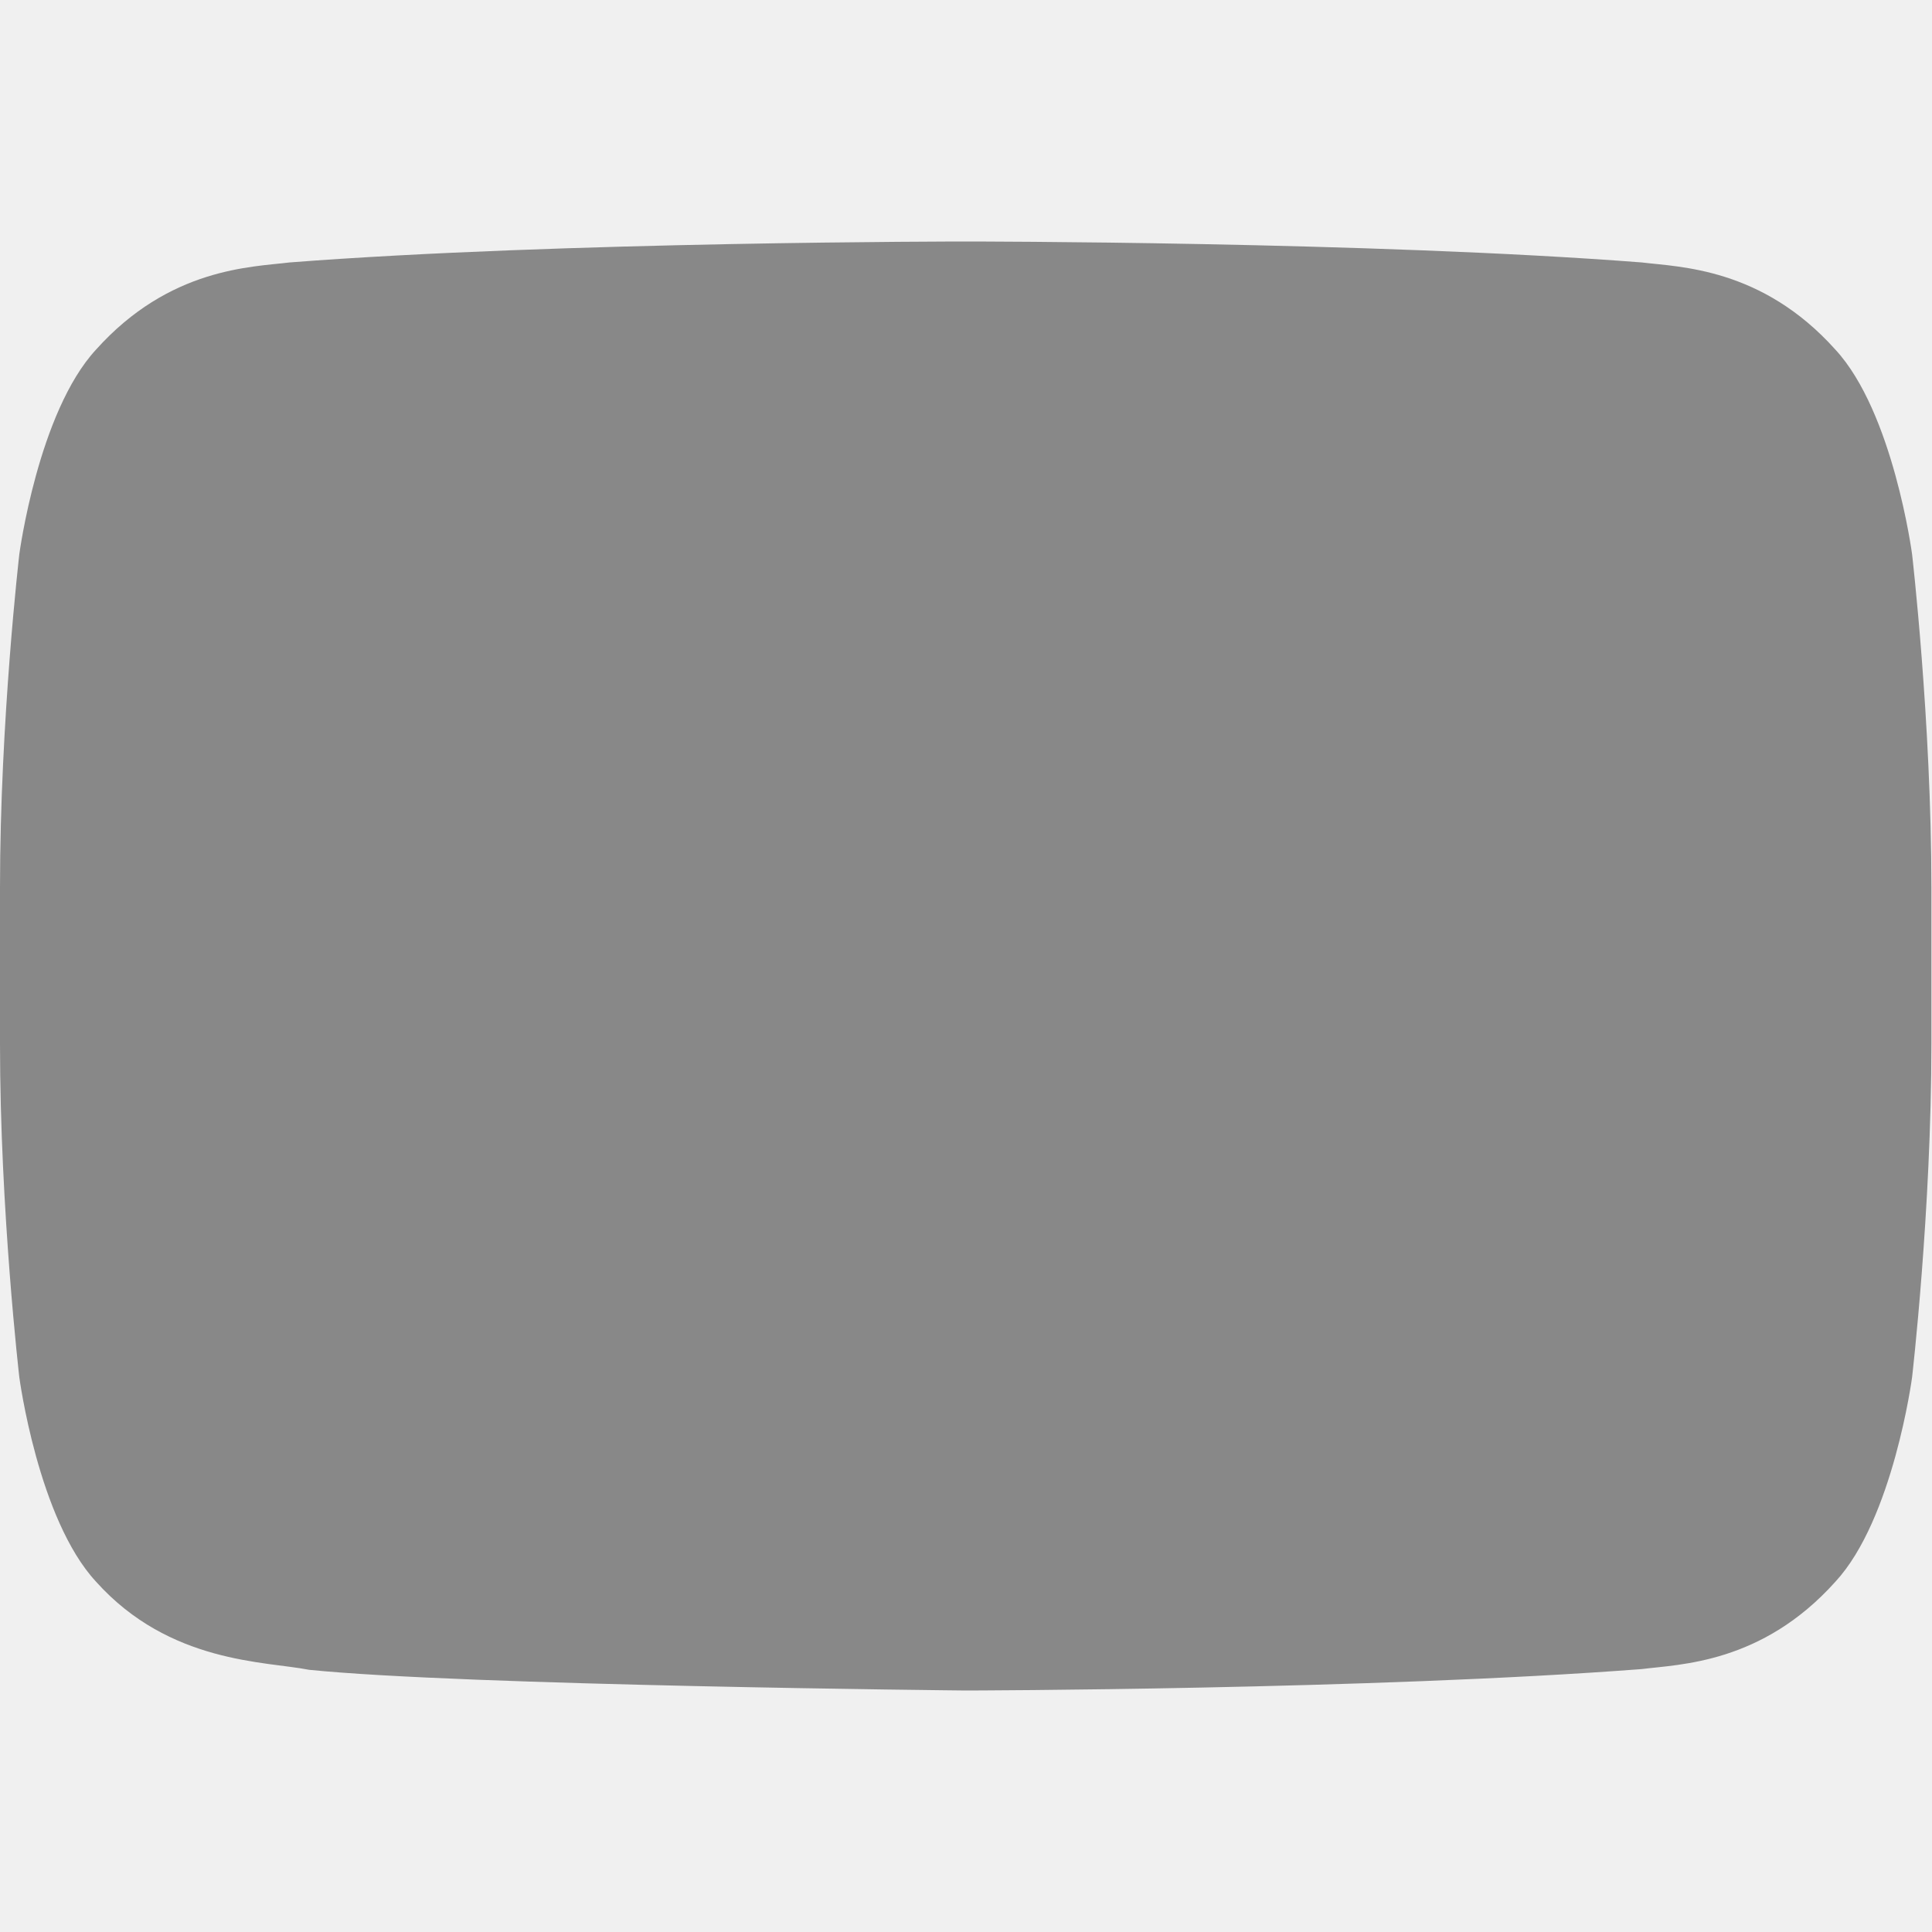
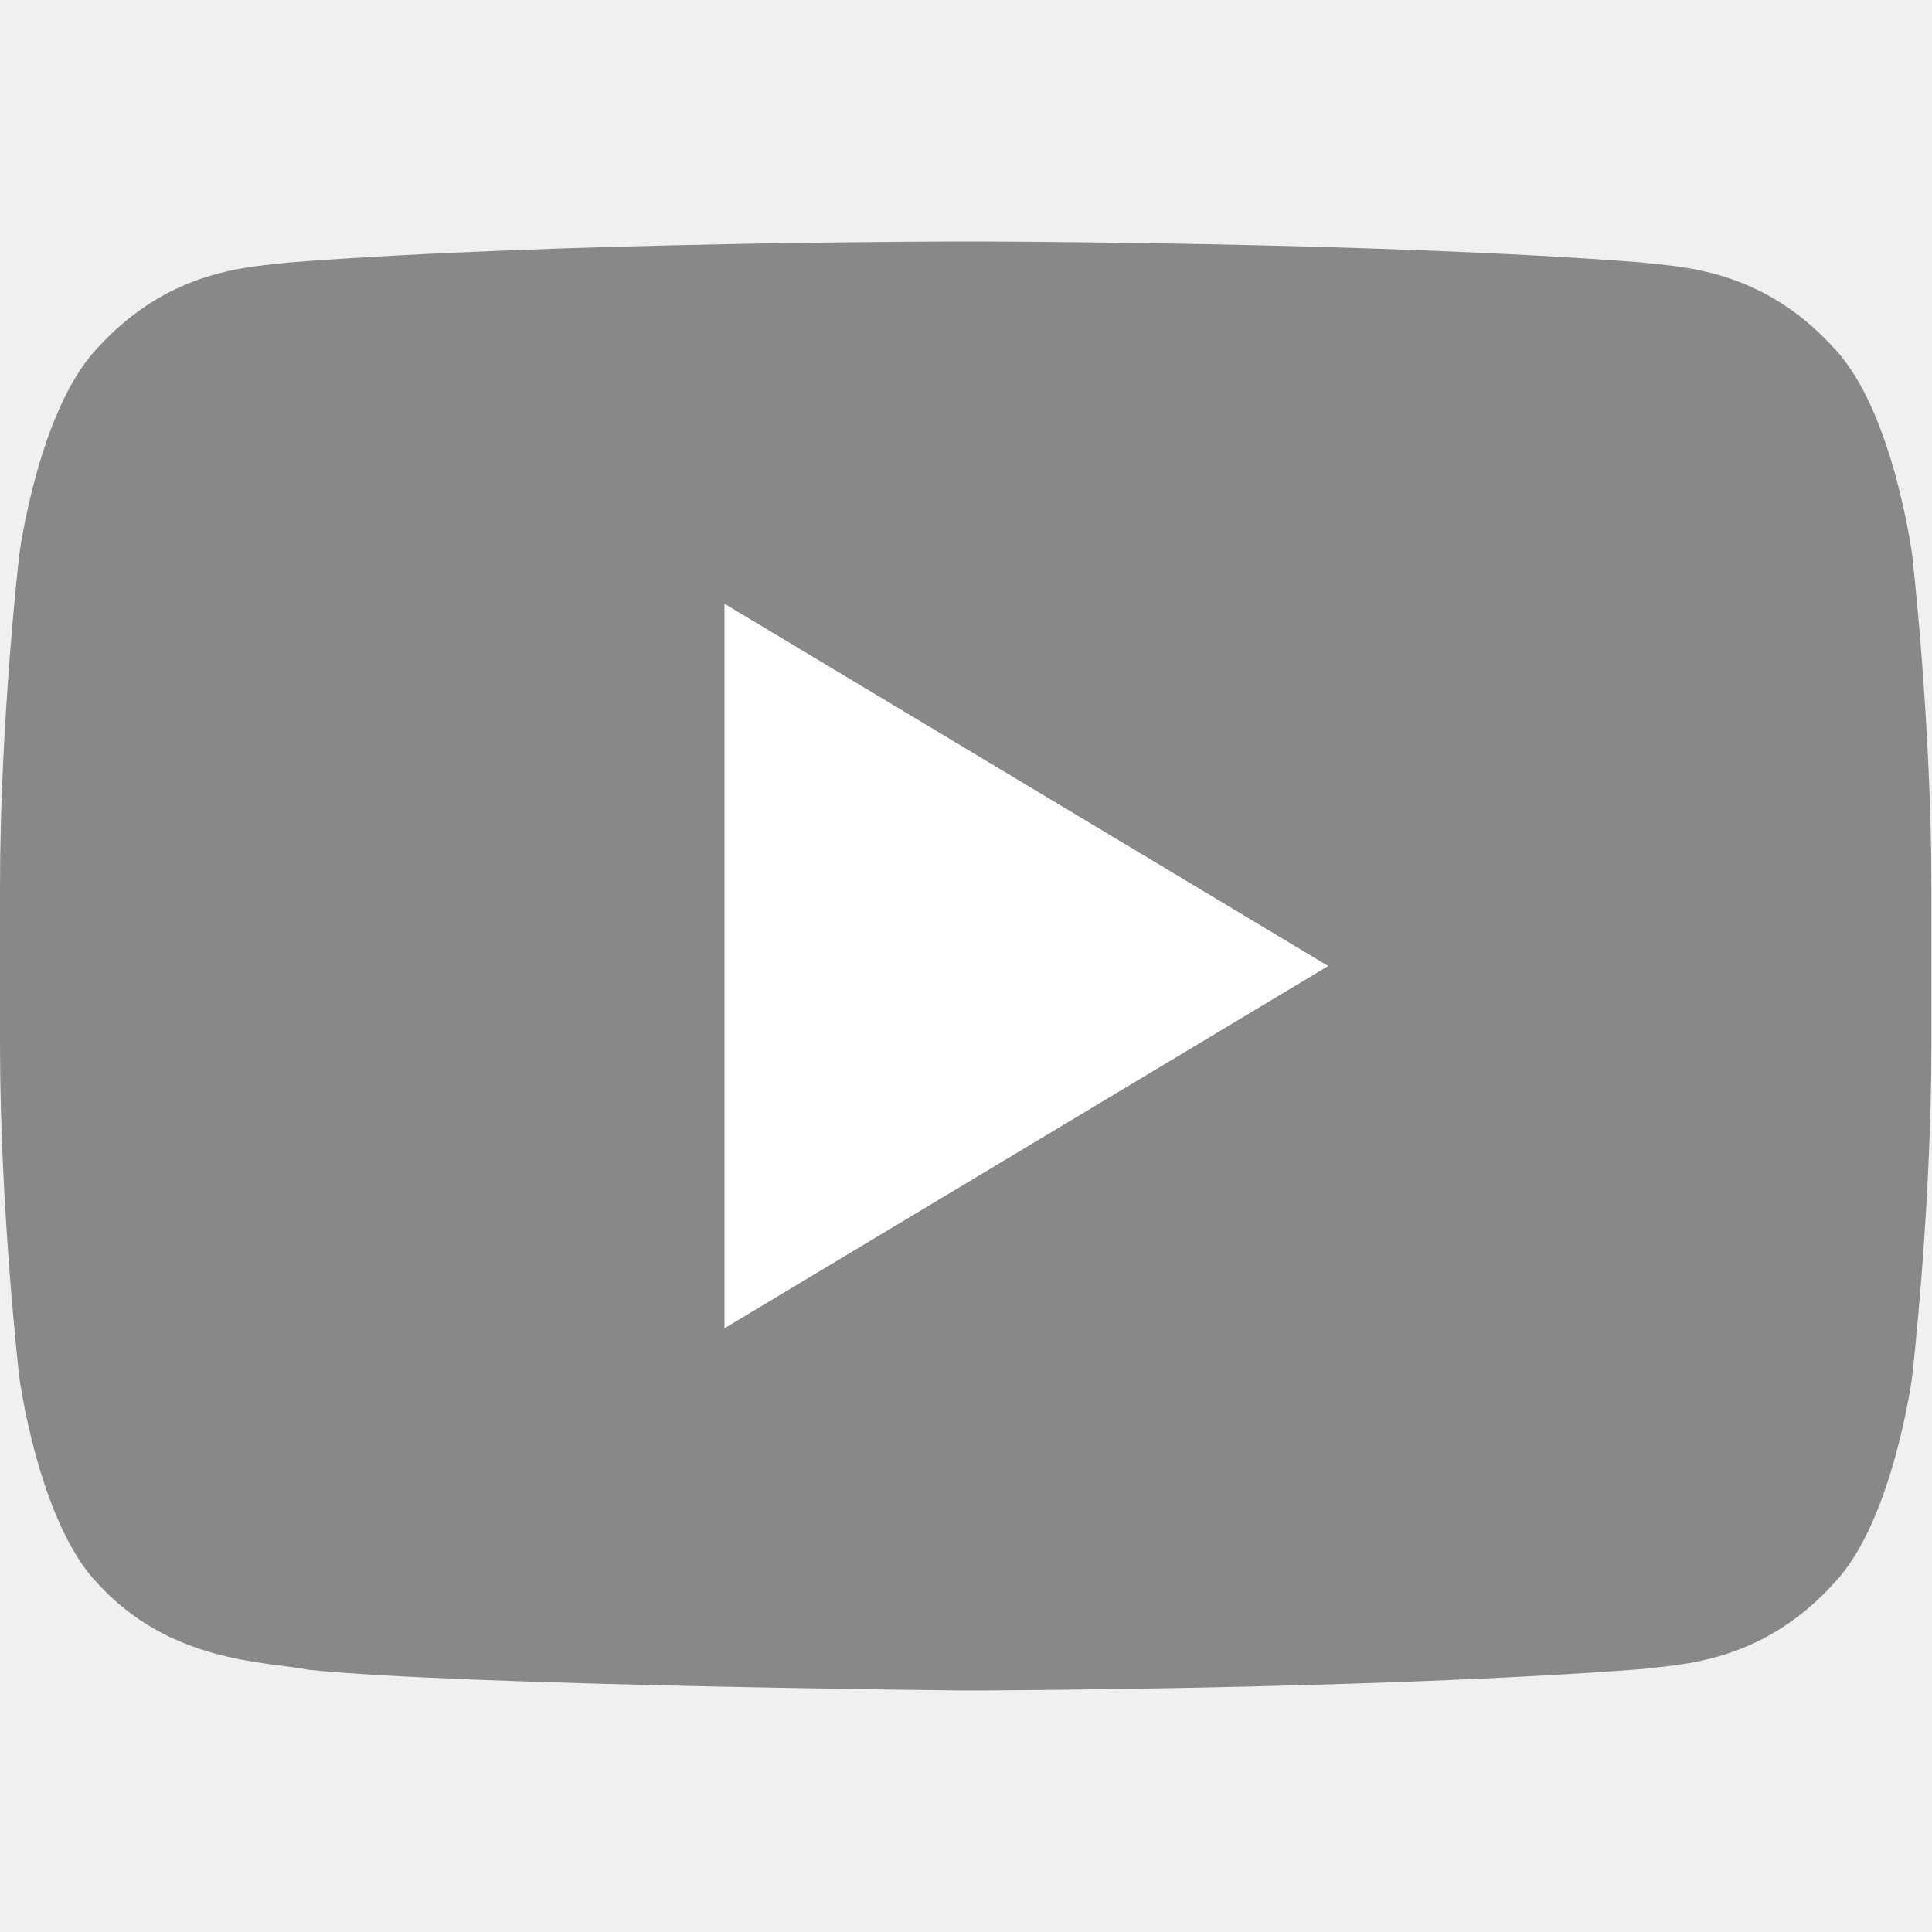
<svg xmlns="http://www.w3.org/2000/svg" enable-background="new 0 0 32 32" height="32px" id="Layer_1" version="1.0" viewBox="0 0 32 32" width="32px" xml:space="preserve">
  <g>
    <path d="M31.67,9.179c0,0-0.312-2.353-1.271-3.389c-1.217-1.358-2.58-1.366-3.205-1.443C22.717,4,16.002,4,16.002,4   h-0.015c0,0-6.715,0-11.191,0.347C4.171,4.424,2.809,4.432,1.591,5.79C0.633,6.826,0.32,9.179,0.32,9.179S0,11.94,0,14.701v2.588   c0,2.763,0.32,5.523,0.32,5.523s0.312,2.352,1.271,3.386c1.218,1.358,2.815,1.317,3.527,1.459C7.677,27.919,15.995,28,15.995,28   s6.722-0.012,11.199-0.355c0.625-0.08,1.988-0.088,3.205-1.446c0.958-1.034,1.271-3.386,1.271-3.386s0.32-2.761,0.32-5.523v-2.588   C31.99,11.94,31.67,9.179,31.67,9.179z" fill="#888" />
-     <polygon fill="#888" points="12,10 12,22 22,16  " />
+     <polygon fill="#FFFFFF" points="12,10 12,22 22,16  " />
  </g>
  <g />
  <g />
  <g />
  <g />
  <g />
  <g />
</svg>
